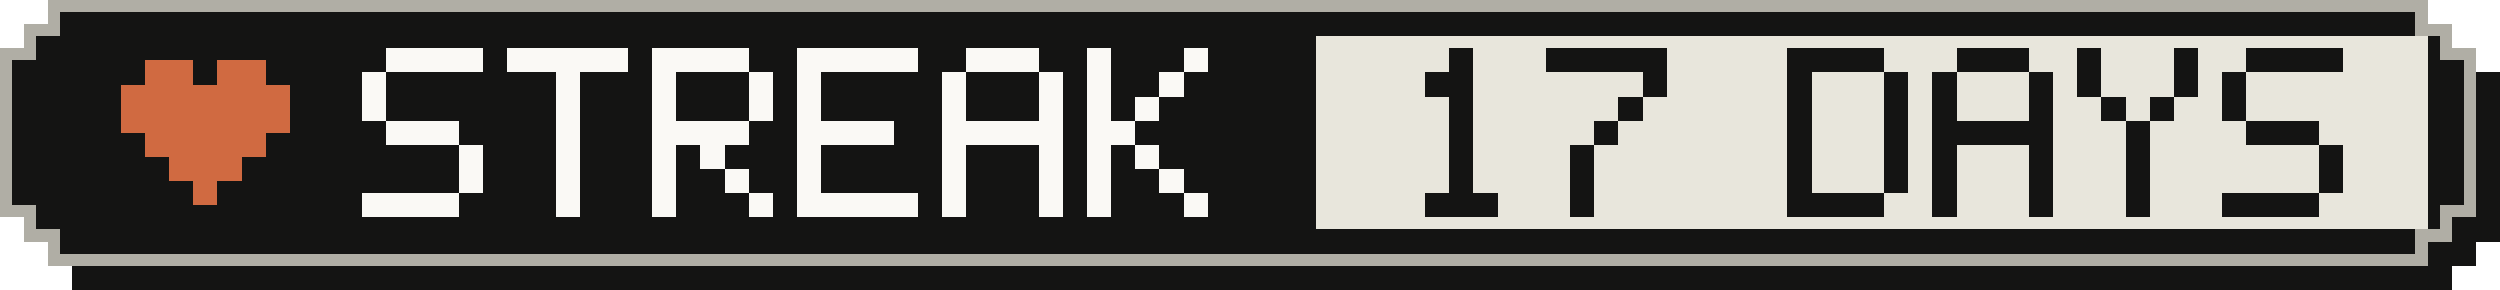
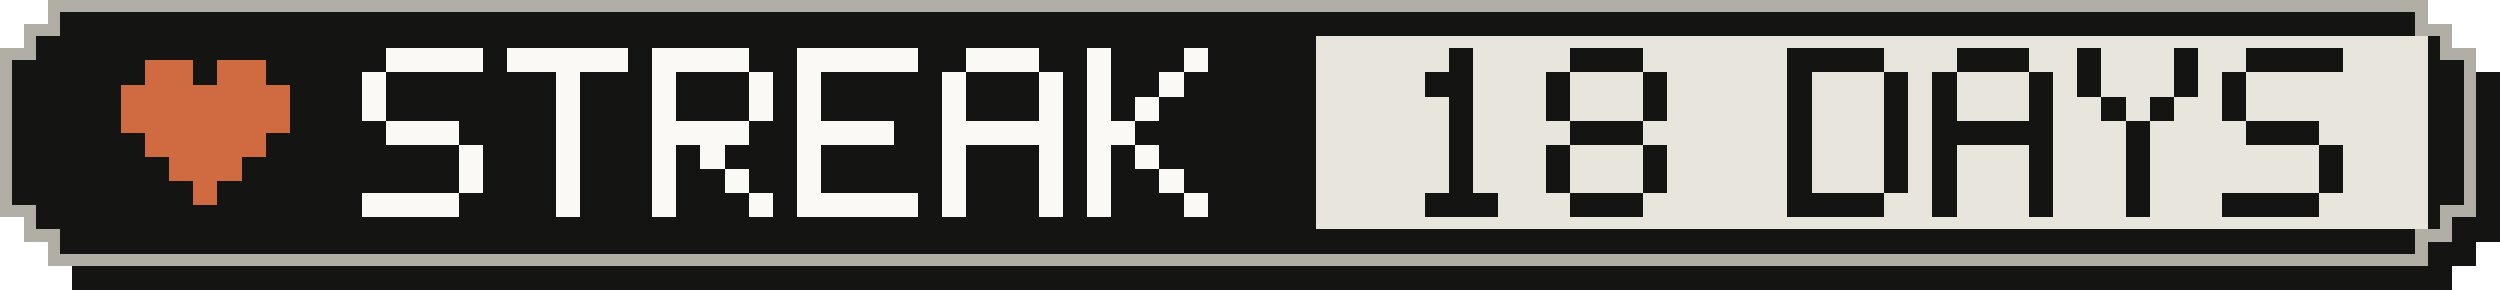
- <svg xmlns="http://www.w3.org/2000/svg" width="207" height="24" viewBox="0 0 207 24" role="img" aria-label="Active-day streak: 17 Days">
+ <svg xmlns="http://www.w3.org/2000/svg" width="207" height="24" viewBox="0 0 207 24" role="img" aria-label="Active-day streak: 18 Days">
  <g shape-rendering="crispEdges">
    <path fill="#141413" d="M6,2 H203 V4 H205 V6 H207 V20 H205 V22 H203 V24 H6 V22 H4 V20 H2 V6 H4 V4 H6 Z" />
    <path fill="#b0aea5" d="M4,0 H201 V2 H203 V4 H205 V18 H203 V20 H201 V22 H4 V20 H2 V18 H0 V4 H2 V2 H4 Z" />
    <path fill="#141413" d="M5,1 H200 V3 H202 V5 H204 V17 H202 V19 H200 V21 H5 V19 H3 V17 H1 V5 H3 V3 H5 Z" />
    <rect fill="#e8e6dc" x="109" y="3" width="92" height="16" />
    <g fill="#d06a41">
      <rect x="12" y="5" width="4" height="2" />
      <rect x="18" y="5" width="4" height="2" />
      <rect x="10" y="7" width="14" height="2" />
      <rect x="10" y="9" width="14" height="2" />
      <rect x="12" y="11" width="10" height="2" />
      <rect x="14" y="13" width="6" height="2" />
      <rect x="16" y="15" width="2" height="2" />
    </g>
    <g fill="#faf9f5">
      <rect x="32" y="4" width="8" height="2" />
      <rect x="30" y="6" width="2" height="2" />
      <rect x="30" y="8" width="2" height="2" />
      <rect x="32" y="10" width="6" height="2" />
      <rect x="38" y="12" width="2" height="2" />
      <rect x="38" y="14" width="2" height="2" />
      <rect x="30" y="16" width="8" height="2" />
      <rect x="42" y="4" width="10" height="2" />
      <rect x="46" y="6" width="2" height="2" />
      <rect x="46" y="8" width="2" height="2" />
      <rect x="46" y="10" width="2" height="2" />
      <rect x="46" y="12" width="2" height="2" />
      <rect x="46" y="14" width="2" height="2" />
      <rect x="46" y="16" width="2" height="2" />
      <rect x="54" y="4" width="8" height="2" />
      <rect x="54" y="6" width="2" height="2" />
      <rect x="62" y="6" width="2" height="2" />
      <rect x="54" y="8" width="2" height="2" />
      <rect x="62" y="8" width="2" height="2" />
      <rect x="54" y="10" width="8" height="2" />
      <rect x="54" y="12" width="2" height="2" />
      <rect x="58" y="12" width="2" height="2" />
      <rect x="54" y="14" width="2" height="2" />
      <rect x="60" y="14" width="2" height="2" />
      <rect x="54" y="16" width="2" height="2" />
      <rect x="62" y="16" width="2" height="2" />
      <rect x="66" y="4" width="10" height="2" />
      <rect x="66" y="6" width="2" height="2" />
      <rect x="66" y="8" width="2" height="2" />
      <rect x="66" y="10" width="8" height="2" />
      <rect x="66" y="12" width="2" height="2" />
      <rect x="66" y="14" width="2" height="2" />
      <rect x="66" y="16" width="10" height="2" />
      <rect x="80" y="4" width="6" height="2" />
      <rect x="78" y="6" width="2" height="2" />
      <rect x="86" y="6" width="2" height="2" />
      <rect x="78" y="8" width="2" height="2" />
      <rect x="86" y="8" width="2" height="2" />
      <rect x="78" y="10" width="10" height="2" />
      <rect x="78" y="12" width="2" height="2" />
      <rect x="86" y="12" width="2" height="2" />
      <rect x="78" y="14" width="2" height="2" />
      <rect x="86" y="14" width="2" height="2" />
      <rect x="78" y="16" width="2" height="2" />
      <rect x="86" y="16" width="2" height="2" />
      <rect x="90" y="4" width="2" height="2" />
      <rect x="98" y="4" width="2" height="2" />
      <rect x="90" y="6" width="2" height="2" />
      <rect x="96" y="6" width="2" height="2" />
      <rect x="90" y="8" width="2" height="2" />
      <rect x="94" y="8" width="2" height="2" />
      <rect x="90" y="10" width="4" height="2" />
      <rect x="90" y="12" width="2" height="2" />
      <rect x="94" y="12" width="2" height="2" />
      <rect x="90" y="14" width="2" height="2" />
      <rect x="96" y="14" width="2" height="2" />
      <rect x="90" y="16" width="2" height="2" />
      <rect x="98" y="16" width="2" height="2" />
    </g>
    <g fill="#141413">
      <rect x="120" y="4" width="2" height="2" />
      <rect x="118" y="6" width="4" height="2" />
      <rect x="120" y="8" width="2" height="2" />
      <rect x="120" y="10" width="2" height="2" />
      <rect x="120" y="12" width="2" height="2" />
      <rect x="120" y="14" width="2" height="2" />
      <rect x="118" y="16" width="6" height="2" />
-       <rect x="128" y="4" width="10" height="2" />
+       <rect x="130" y="4" width="6" height="2" />
+       <rect x="128" y="6" width="2" height="2" />
      <rect x="136" y="6" width="2" height="2" />
-       <rect x="134" y="8" width="2" height="2" />
-       <rect x="132" y="10" width="2" height="2" />
-       <rect x="130" y="12" width="2" height="2" />
-       <rect x="130" y="14" width="2" height="2" />
-       <rect x="130" y="16" width="2" height="2" />
+       <rect x="128" y="8" width="2" height="2" />
+       <rect x="136" y="8" width="2" height="2" />
+       <rect x="130" y="10" width="6" height="2" />
+       <rect x="128" y="12" width="2" height="2" />
+       <rect x="136" y="12" width="2" height="2" />
+       <rect x="128" y="14" width="2" height="2" />
+       <rect x="136" y="14" width="2" height="2" />
+       <rect x="130" y="16" width="6" height="2" />
      <rect x="148" y="4" width="8" height="2" />
      <rect x="148" y="6" width="2" height="2" />
      <rect x="156" y="6" width="2" height="2" />
      <rect x="148" y="8" width="2" height="2" />
      <rect x="156" y="8" width="2" height="2" />
      <rect x="148" y="10" width="2" height="2" />
      <rect x="156" y="10" width="2" height="2" />
      <rect x="148" y="12" width="2" height="2" />
      <rect x="156" y="12" width="2" height="2" />
      <rect x="148" y="14" width="2" height="2" />
      <rect x="156" y="14" width="2" height="2" />
      <rect x="148" y="16" width="8" height="2" />
      <rect x="162" y="4" width="6" height="2" />
      <rect x="160" y="6" width="2" height="2" />
      <rect x="168" y="6" width="2" height="2" />
      <rect x="160" y="8" width="2" height="2" />
      <rect x="168" y="8" width="2" height="2" />
      <rect x="160" y="10" width="10" height="2" />
      <rect x="160" y="12" width="2" height="2" />
      <rect x="168" y="12" width="2" height="2" />
      <rect x="160" y="14" width="2" height="2" />
      <rect x="168" y="14" width="2" height="2" />
      <rect x="160" y="16" width="2" height="2" />
      <rect x="168" y="16" width="2" height="2" />
      <rect x="172" y="4" width="2" height="2" />
      <rect x="180" y="4" width="2" height="2" />
      <rect x="172" y="6" width="2" height="2" />
      <rect x="180" y="6" width="2" height="2" />
      <rect x="174" y="8" width="2" height="2" />
      <rect x="178" y="8" width="2" height="2" />
      <rect x="176" y="10" width="2" height="2" />
      <rect x="176" y="12" width="2" height="2" />
      <rect x="176" y="14" width="2" height="2" />
      <rect x="176" y="16" width="2" height="2" />
      <rect x="186" y="4" width="8" height="2" />
      <rect x="184" y="6" width="2" height="2" />
      <rect x="184" y="8" width="2" height="2" />
      <rect x="186" y="10" width="6" height="2" />
      <rect x="192" y="12" width="2" height="2" />
      <rect x="192" y="14" width="2" height="2" />
      <rect x="184" y="16" width="8" height="2" />
    </g>
  </g>
</svg>
